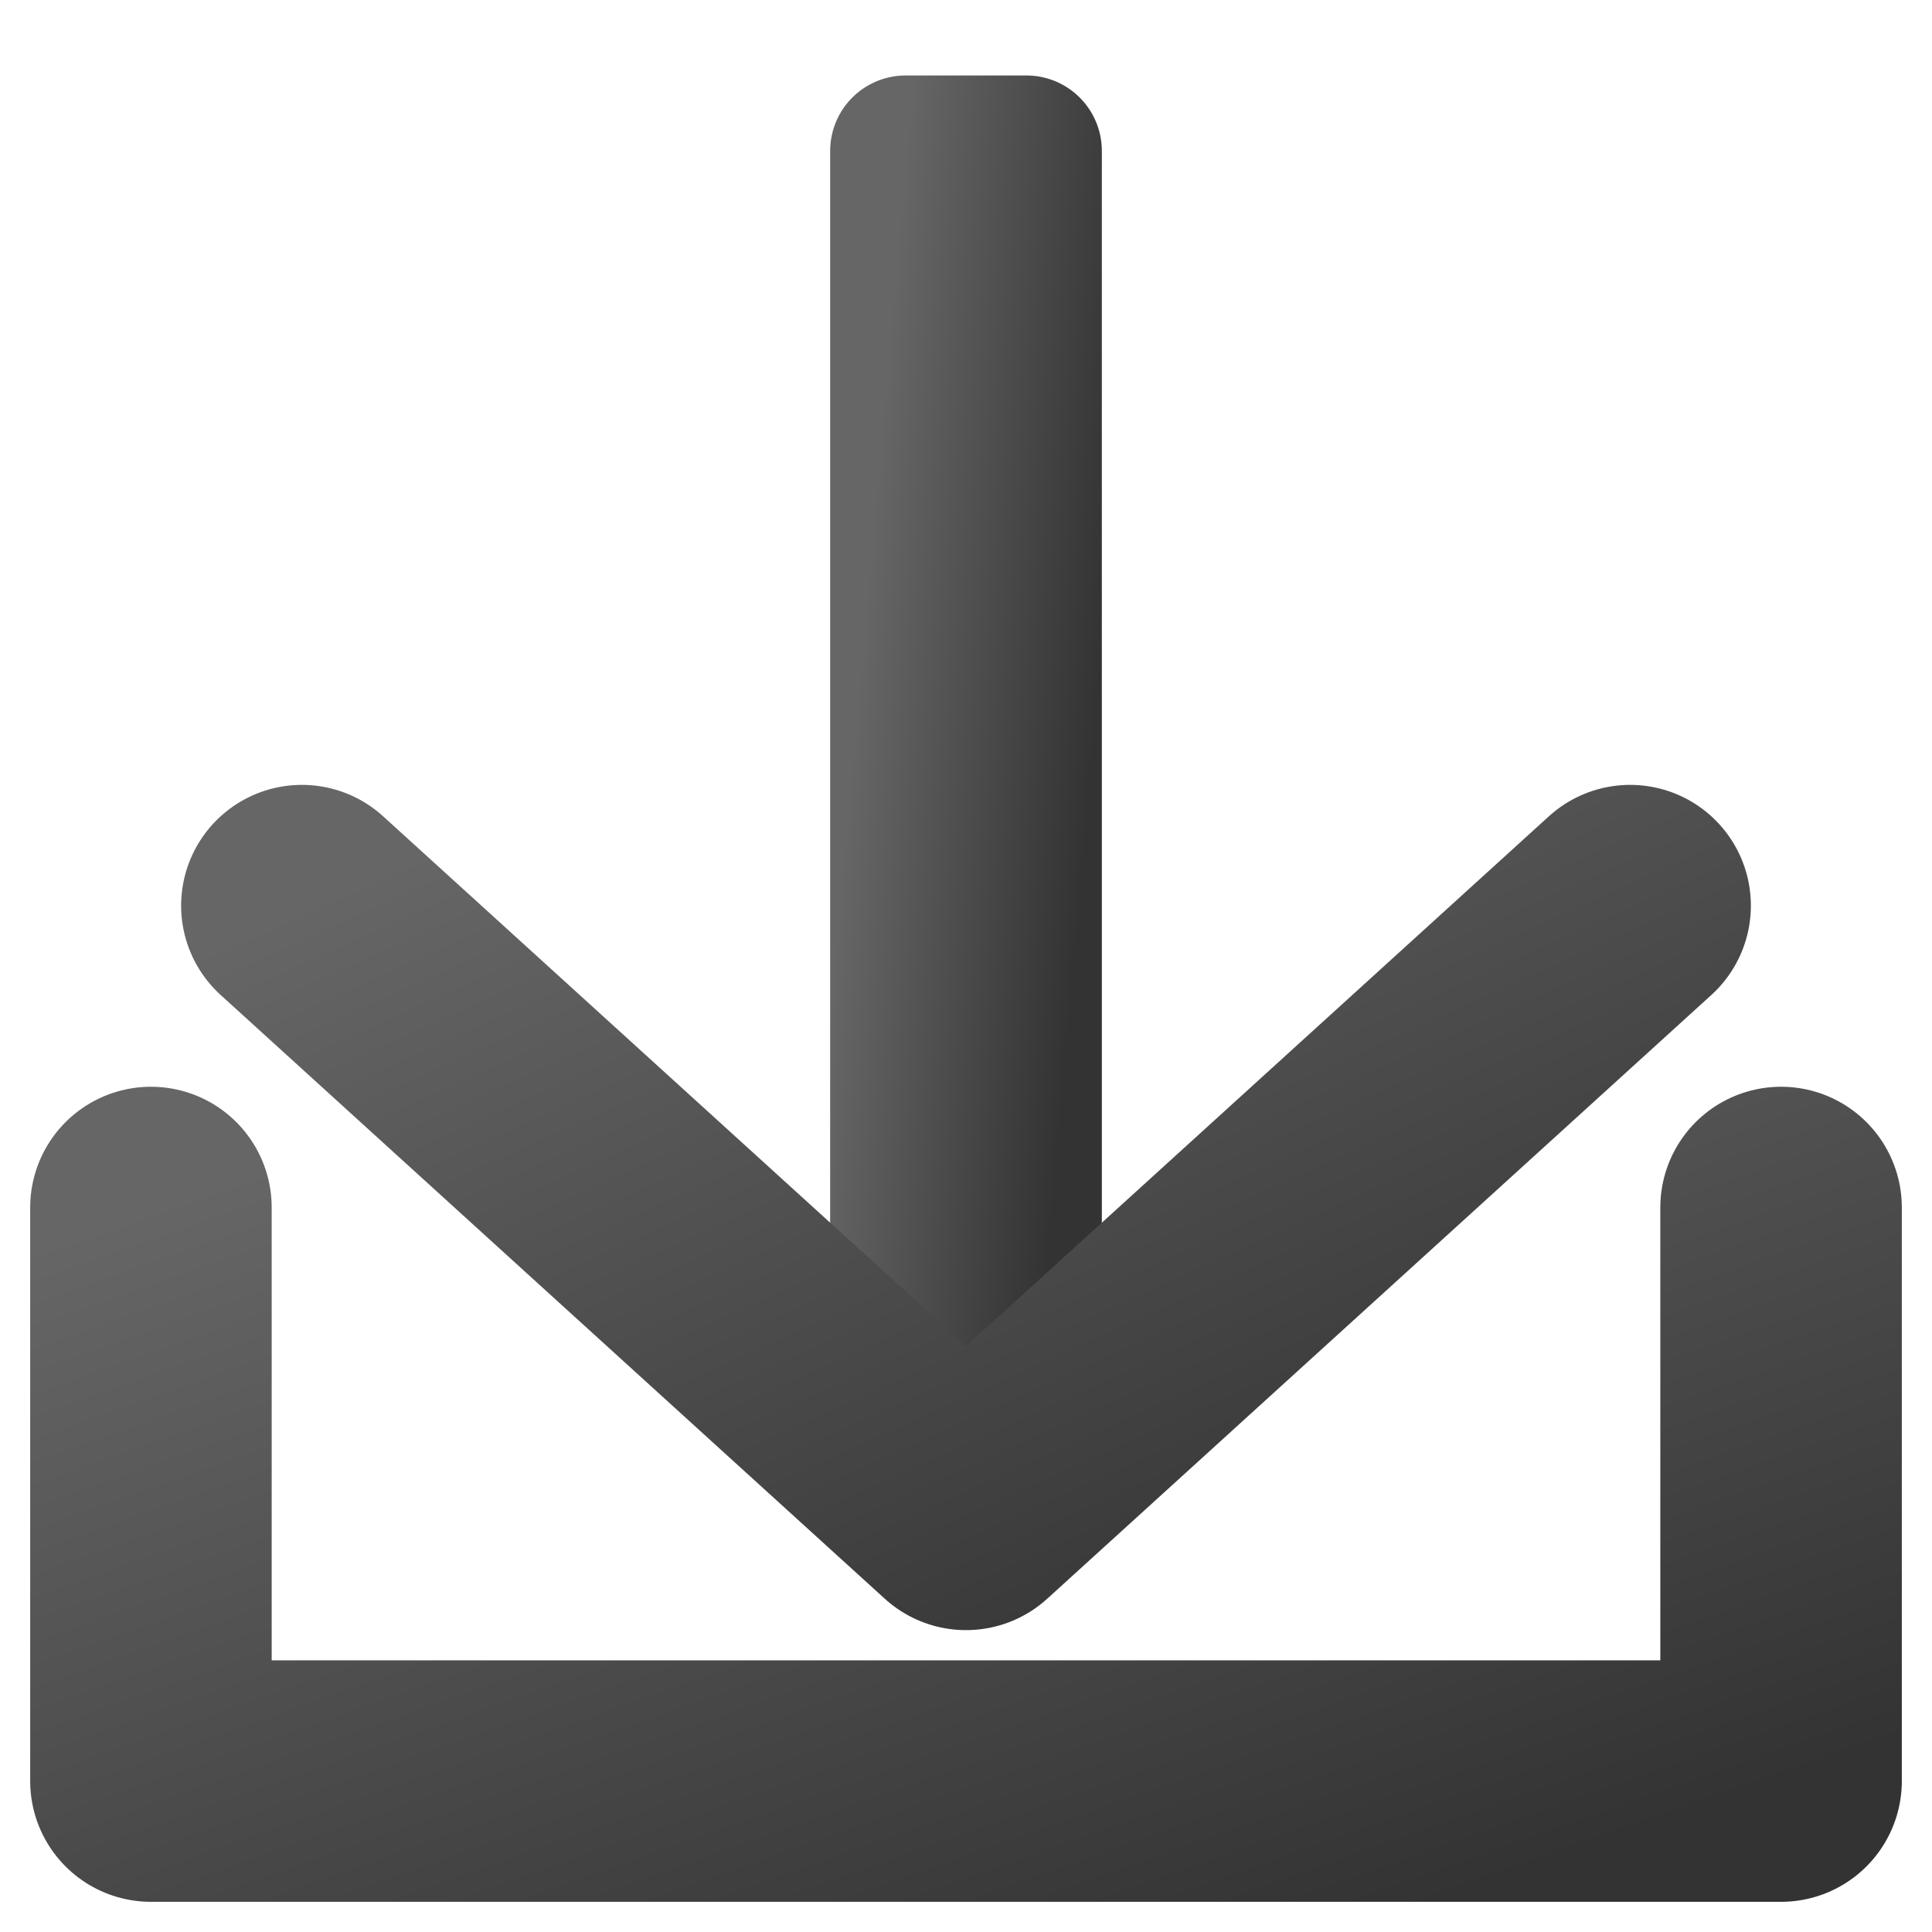
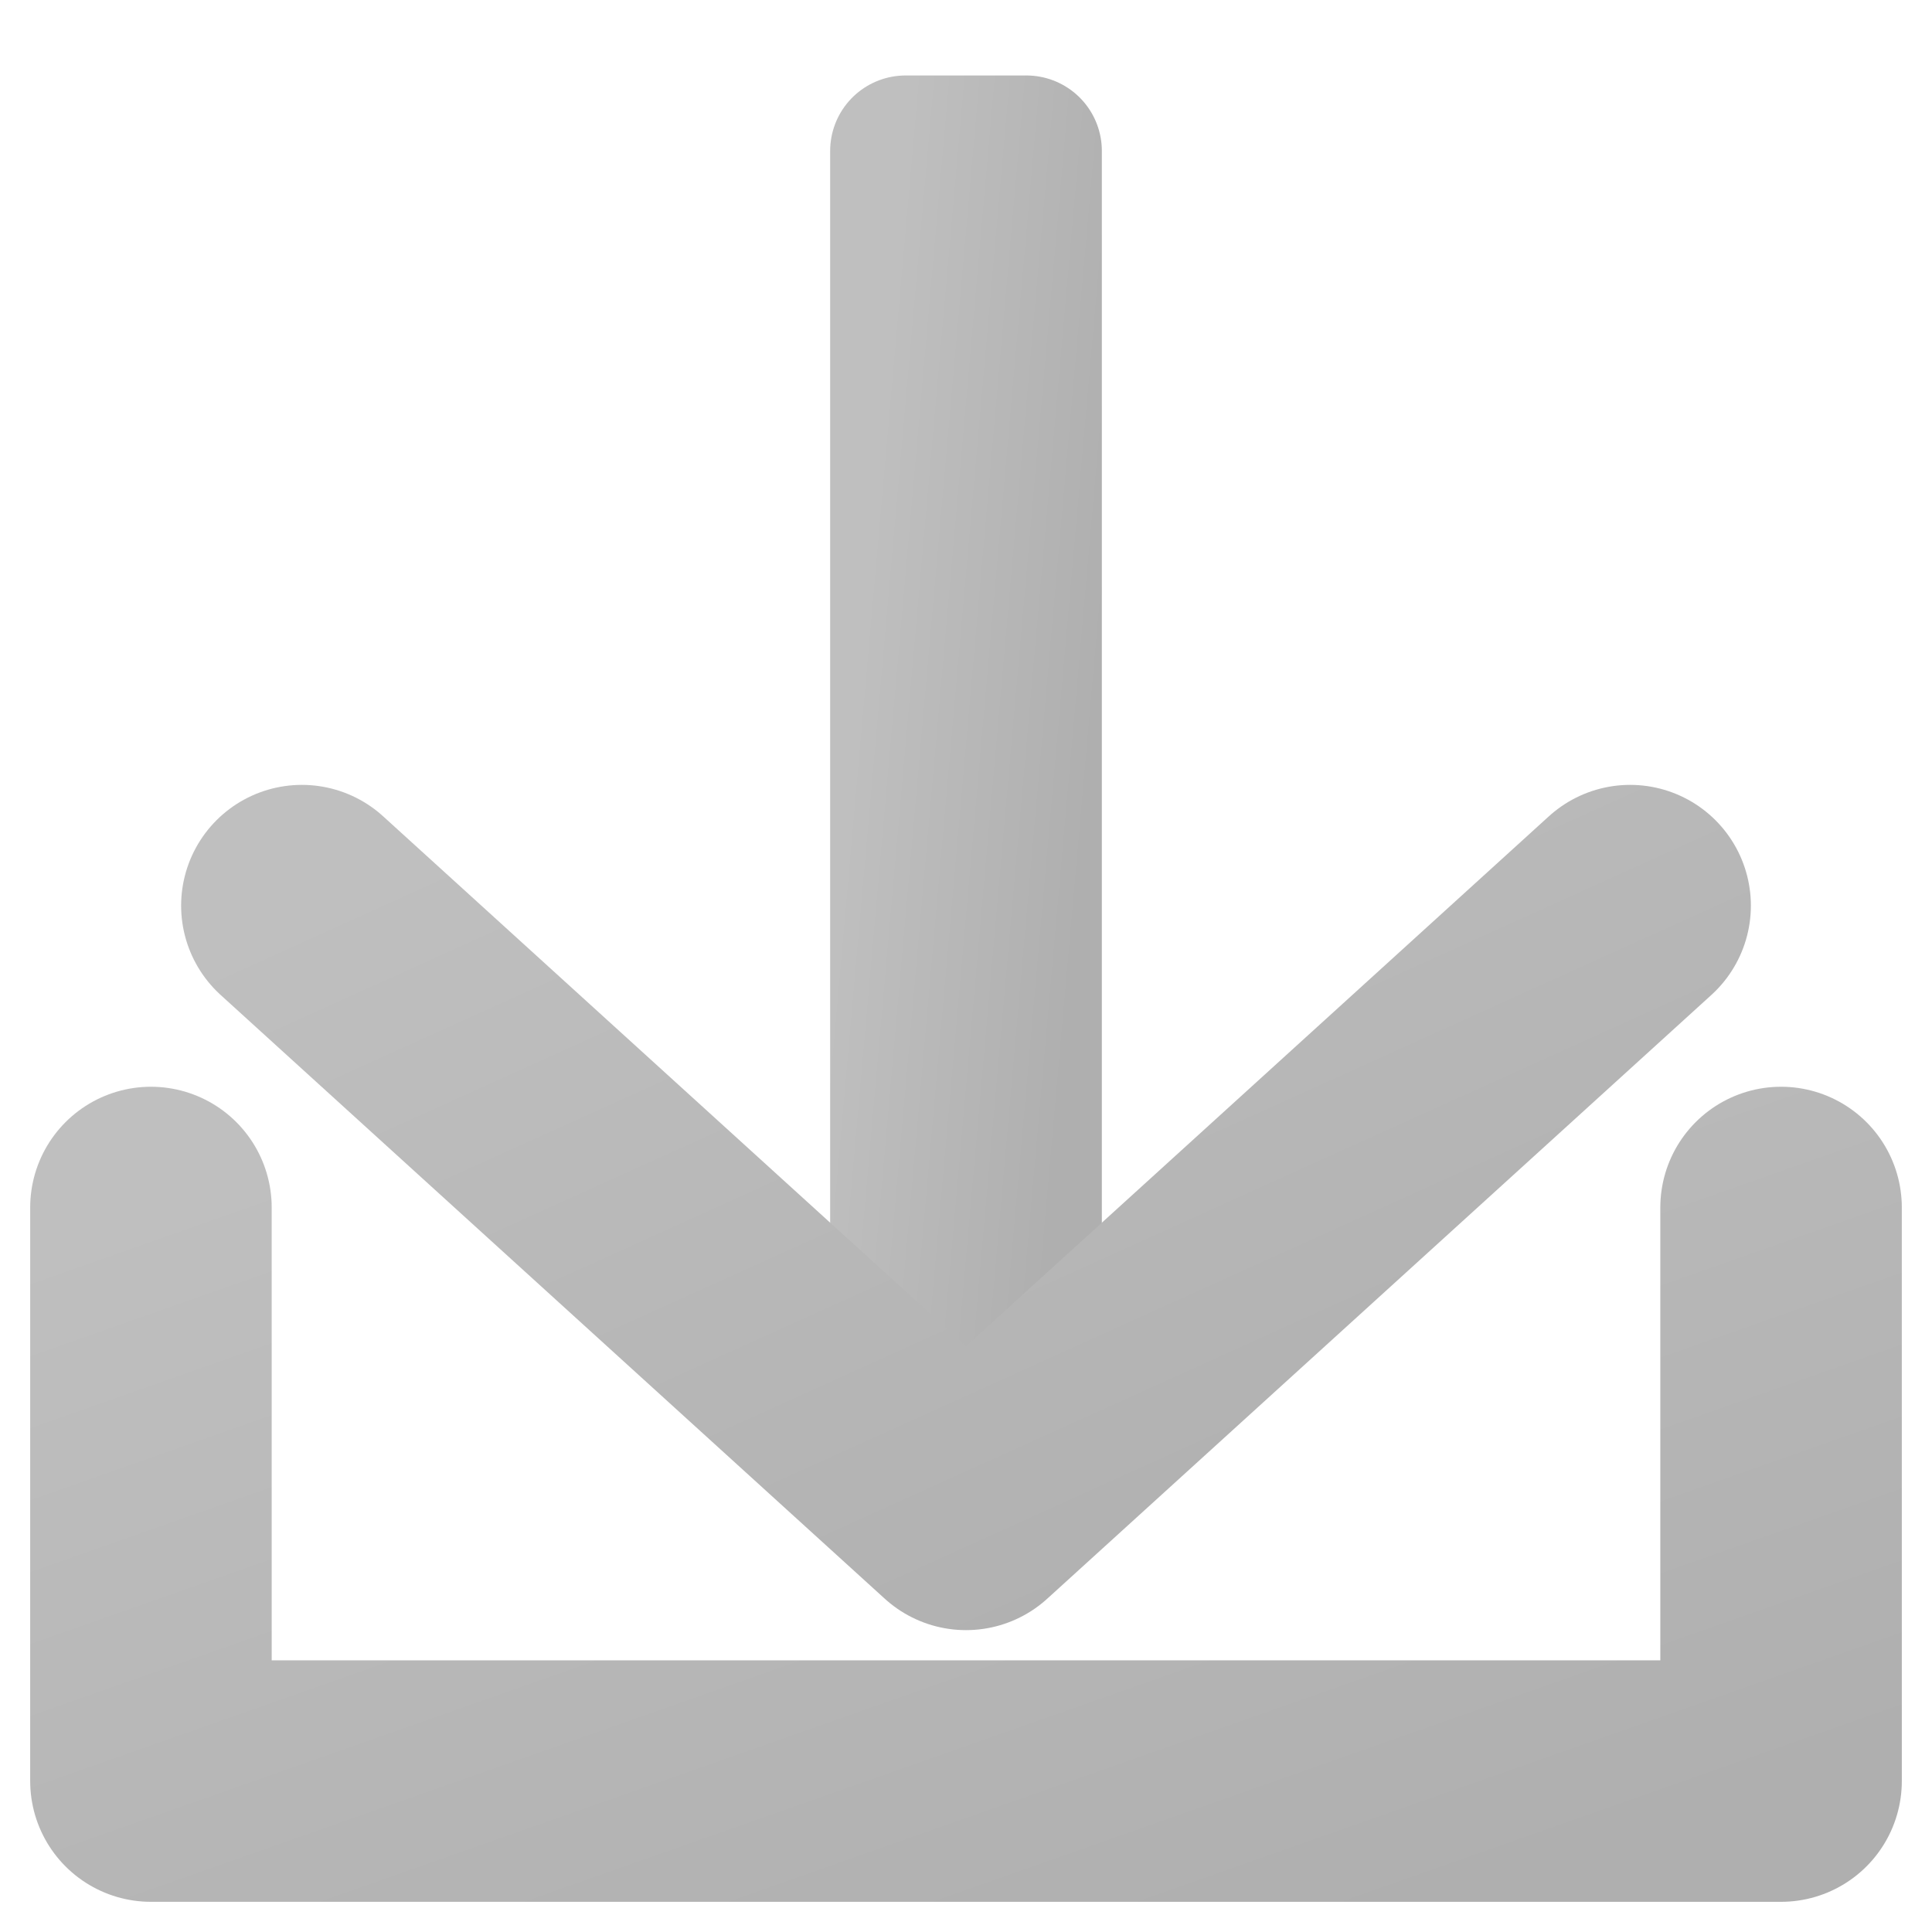
<svg xmlns="http://www.w3.org/2000/svg" viewBox="0 0 64 64">
  <defs>
    <linearGradient id="GRAY" x1="0%" y1="0%" x2="100%" y2="100%">
-       <stop offset="0%" style="stop-color: #666666" />
-       <stop offset="100%" style="stop-color: #333333" />
+       <stop offset="0%" style="stop-color: #BFBFBF" />
+       <stop offset="100%" style="stop-color: #AFAFAF" />
    </linearGradient>
  </defs>
  <rect x="30" y="5" width="4" height="45" fill="url(#GRAY)" stroke="url(#GRAY)" stroke-linejoin="round" stroke-width="5" />
  <path d="M 10 30 L 32 50 L 54 30" stroke="url(#GRAY)" stroke-linecap="round" stroke-linejoin="round" stroke-width="8" fill="transparent" />
  <path d="M 5 40 V 59 H 59 V 40" stroke="url(#GRAY)" stroke-linejoin="round" stroke-linecap="round" stroke-width="8" fill="transparent" />
</svg>
